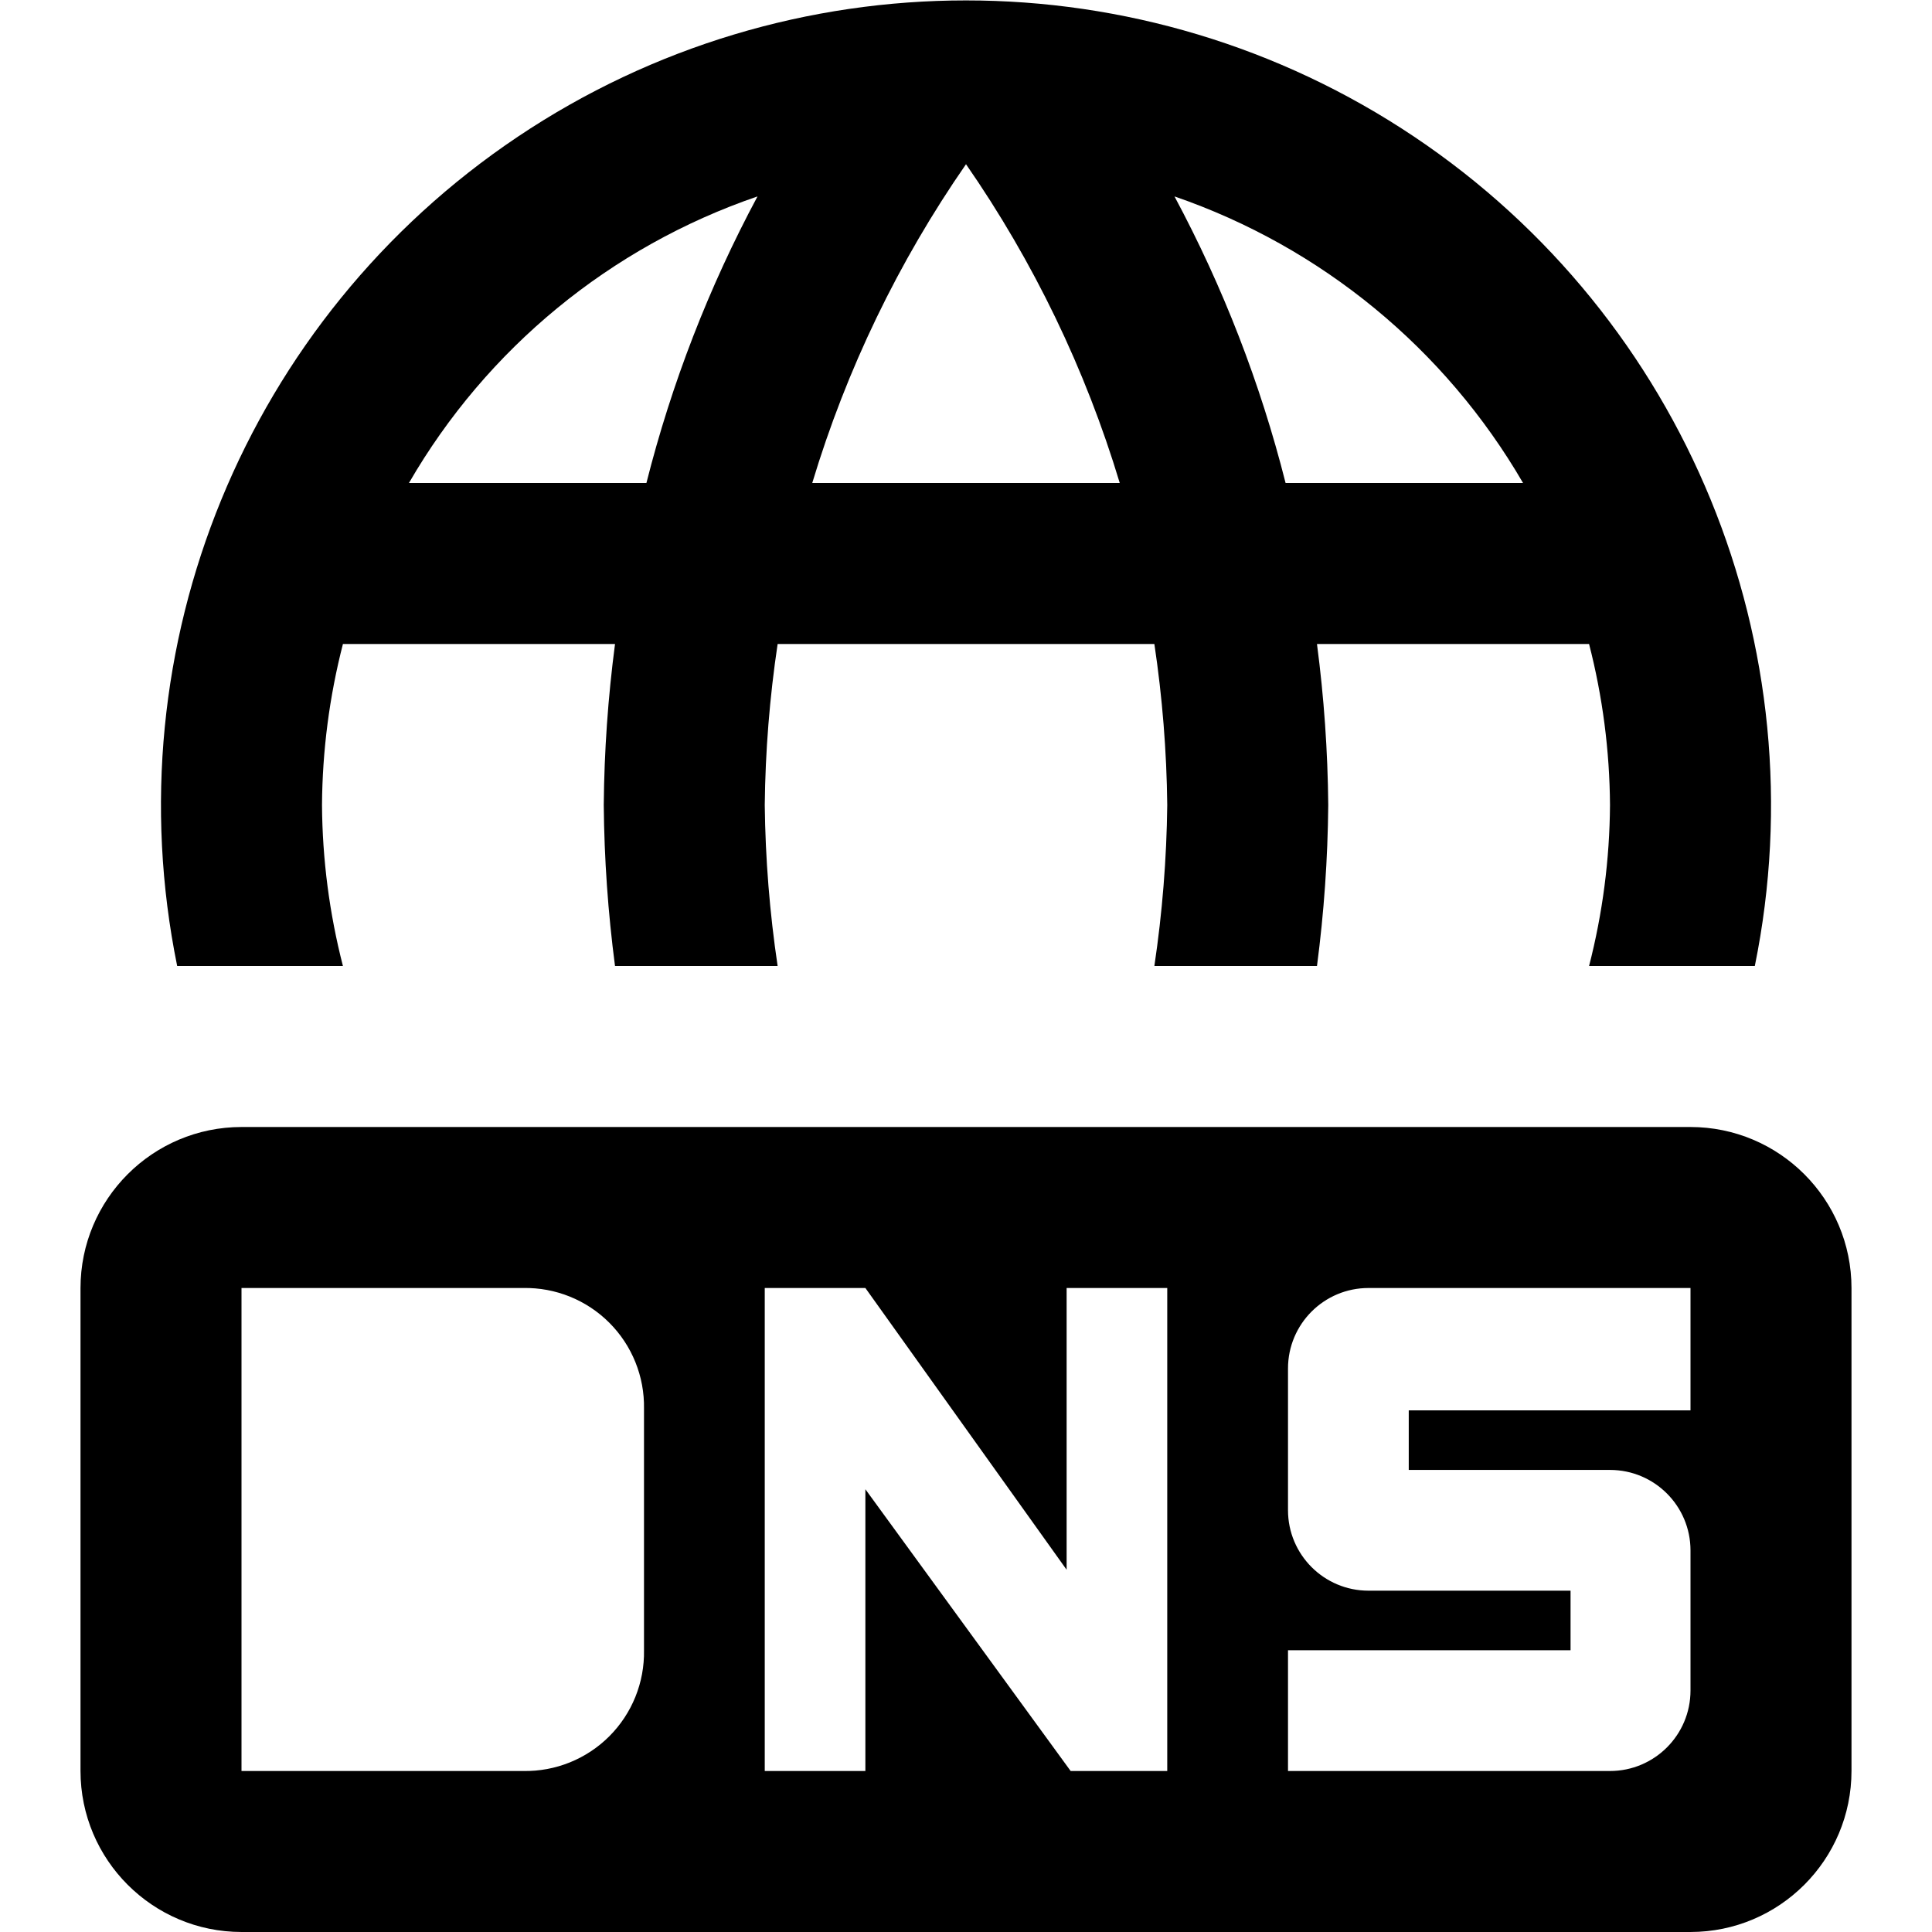
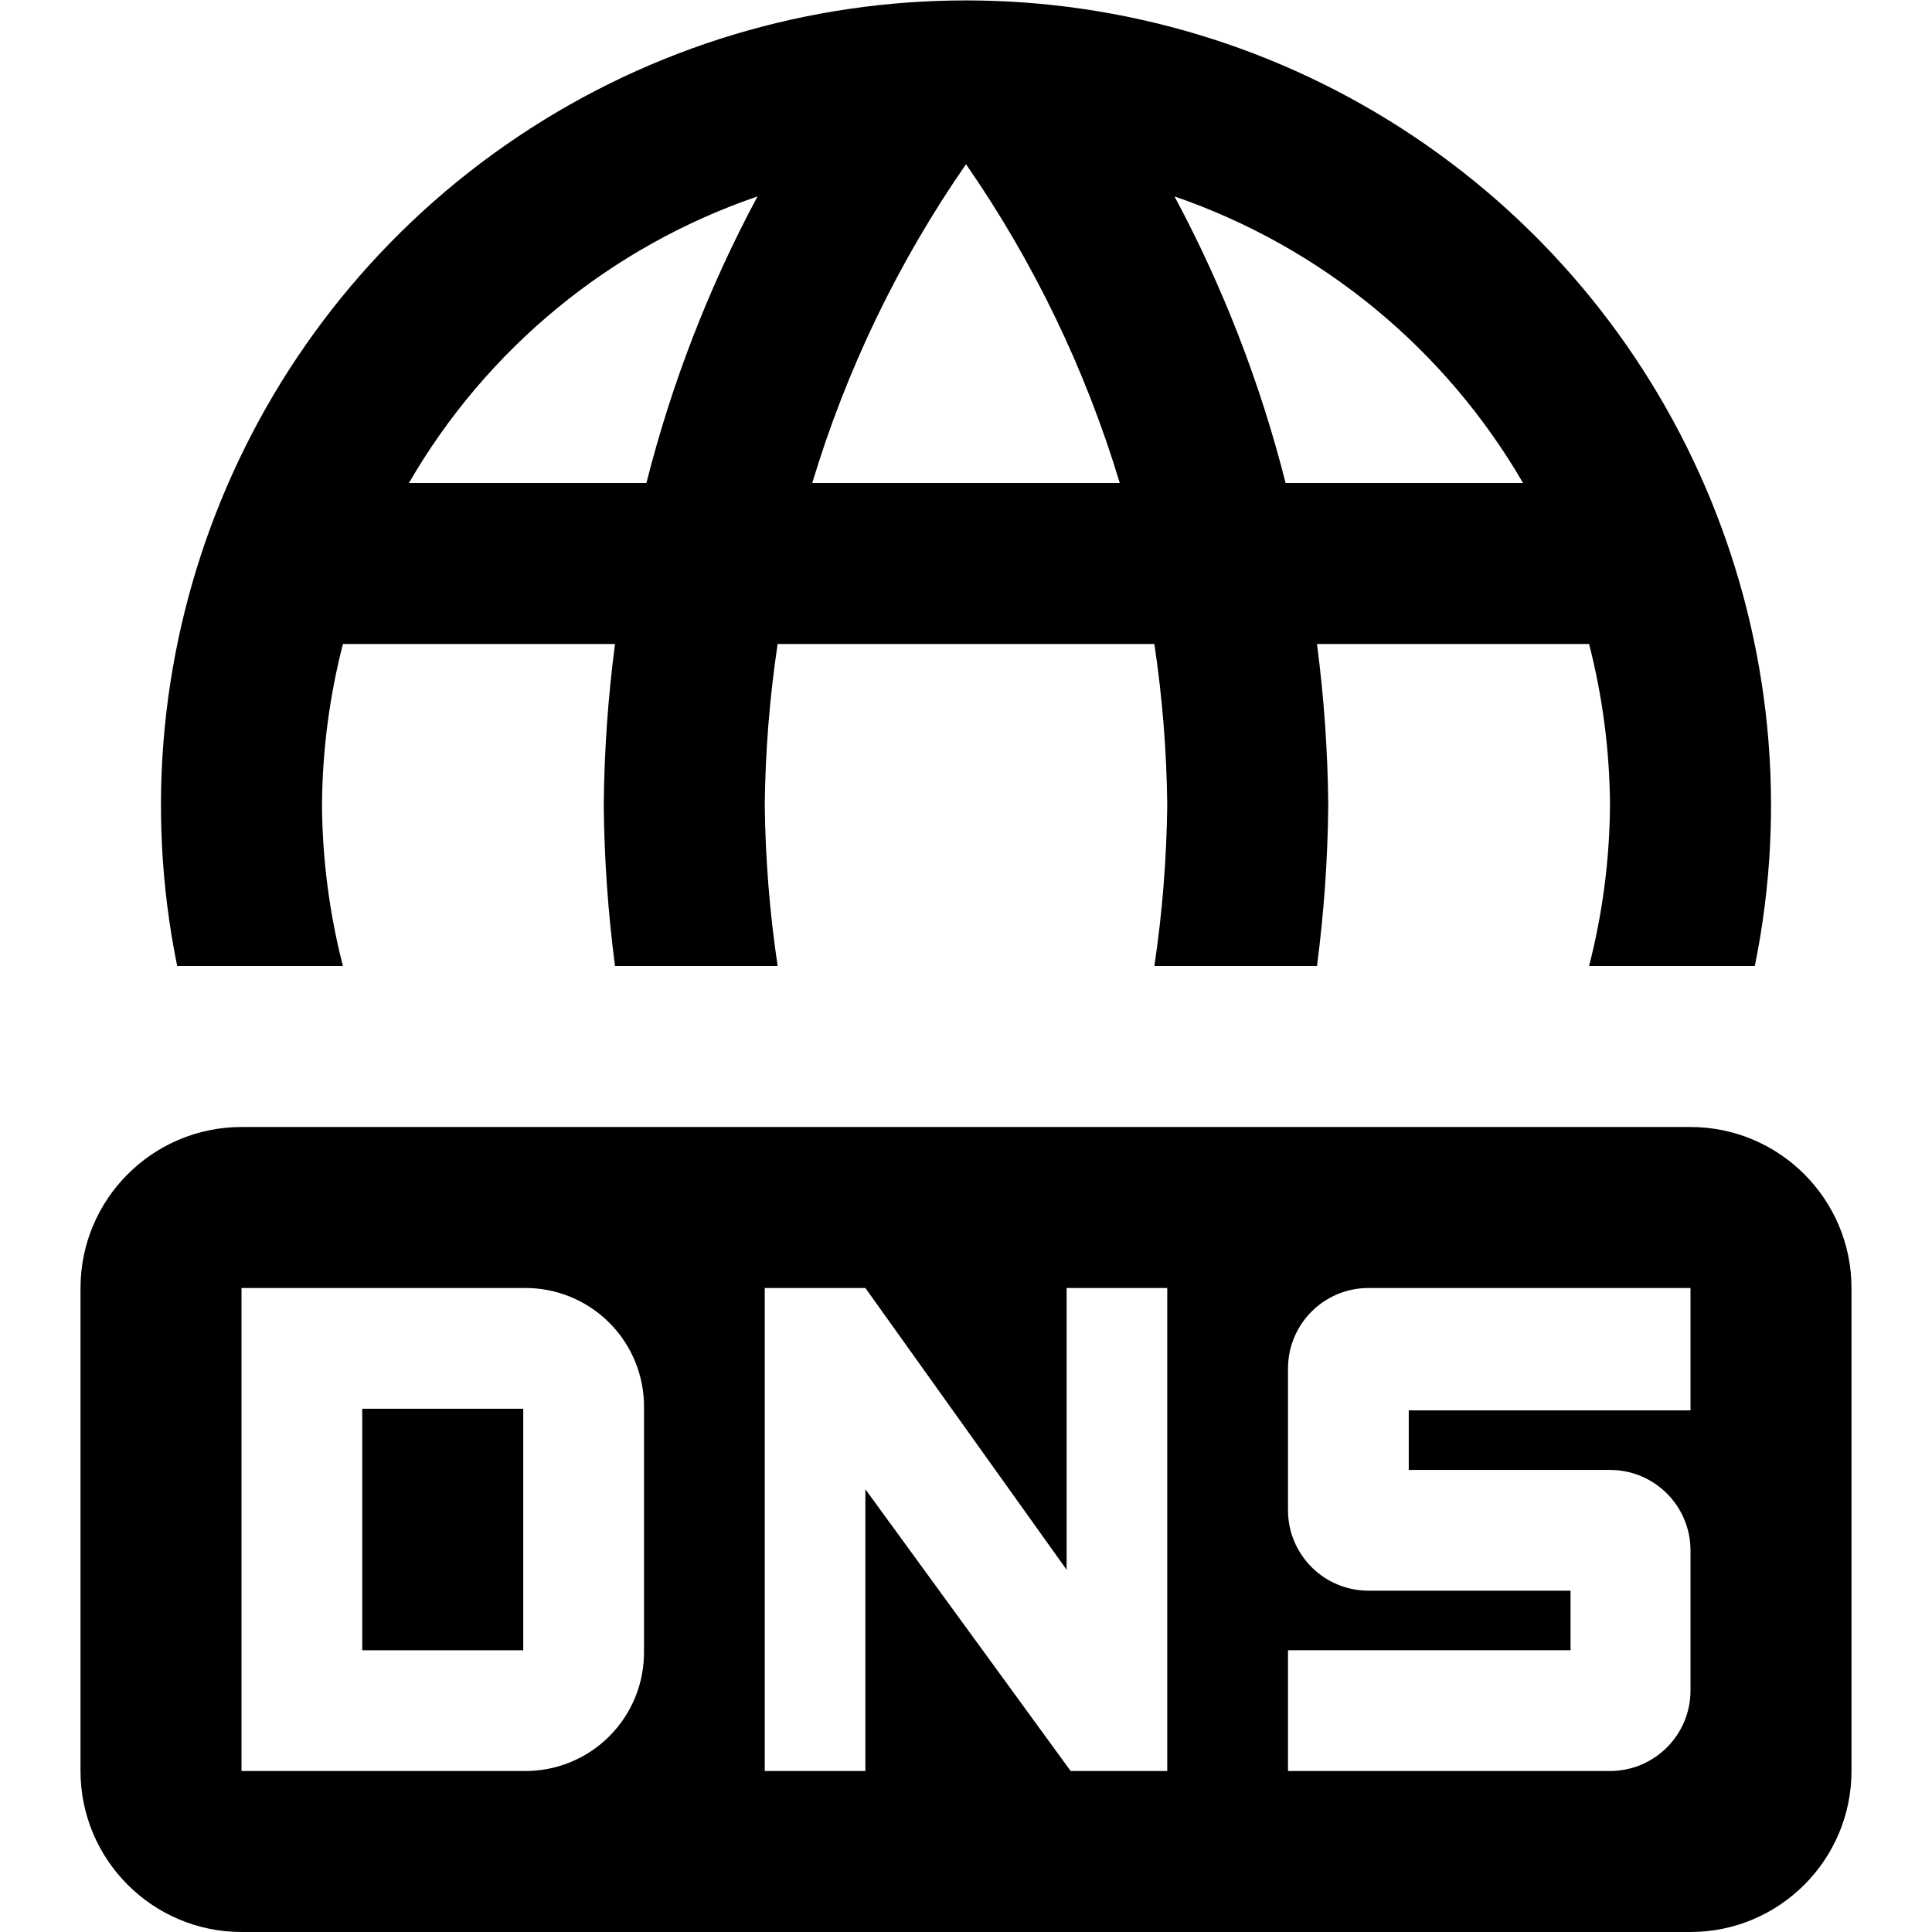
<svg xmlns="http://www.w3.org/2000/svg" viewBox="0 0 24 24" fill="currentColor">
-   <rect x="4.5" y="17.5" />
+   <rect x="4.5" y="17.5" width="2" height="3" />
  <path d="M20.998,14H3.002A2.002,2.002,0,0,0,1,16.002v5.996A2.002,2.002,0,0,0,3.002,24H20.998A2.002,2.002,0,0,0,23,21.998V16.002A2.002,2.002,0,0,0,20.998,14ZM8,20.5A1.473,1.473,0,0,1,6.5,22H3V16H6.5A1.473,1.473,0,0,1,8,17.5ZM14.5,22H13.3l-2.55-3.5V22H9.5V16h1.25l2.5,3.5V16H14.5ZM21,17.52H17.5V18.26H20a1,1,0,0,1,1,1V21a1,1,0,0,1-1,1H16V20.5h3.51v-.74H17a1,1,0,0,1-1-1V17a1,1,0,0,1,1-1h4Z" />
  <path d="M4.26,12A8.243,8.243,0,0,1,4,10a8.243,8.243,0,0,1,.26-2H7.64a16.513,16.513,0,0,0-.14,2,16.514,16.514,0,0,0,.14,2H9.66a14.71,14.71,0,0,1-.16-2,14.581,14.581,0,0,1,.16-2h4.68a14.591,14.591,0,0,1,.16,2,14.72,14.72,0,0,1-.16,2H16.36a16.512,16.512,0,0,0,.14-2,16.511,16.511,0,0,0-.14-2h3.38A8.24,8.24,0,0,1,20,10a8.24,8.24,0,0,1-.26,2h2.059A10,10,0,1,0,2.201,12ZM18.92,6H15.97a15.651,15.651,0,0,0-1.38-3.56A8.03,8.03,0,0,1,18.92,6ZM12,2.04A14.086,14.086,0,0,1,13.91,6H10.09A14.086,14.086,0,0,1,12,2.04Zm-2.59.4A15.648,15.648,0,0,0,8.03,6H5.08A7.987,7.987,0,0,1,9.41,2.44Z" />
</svg>
